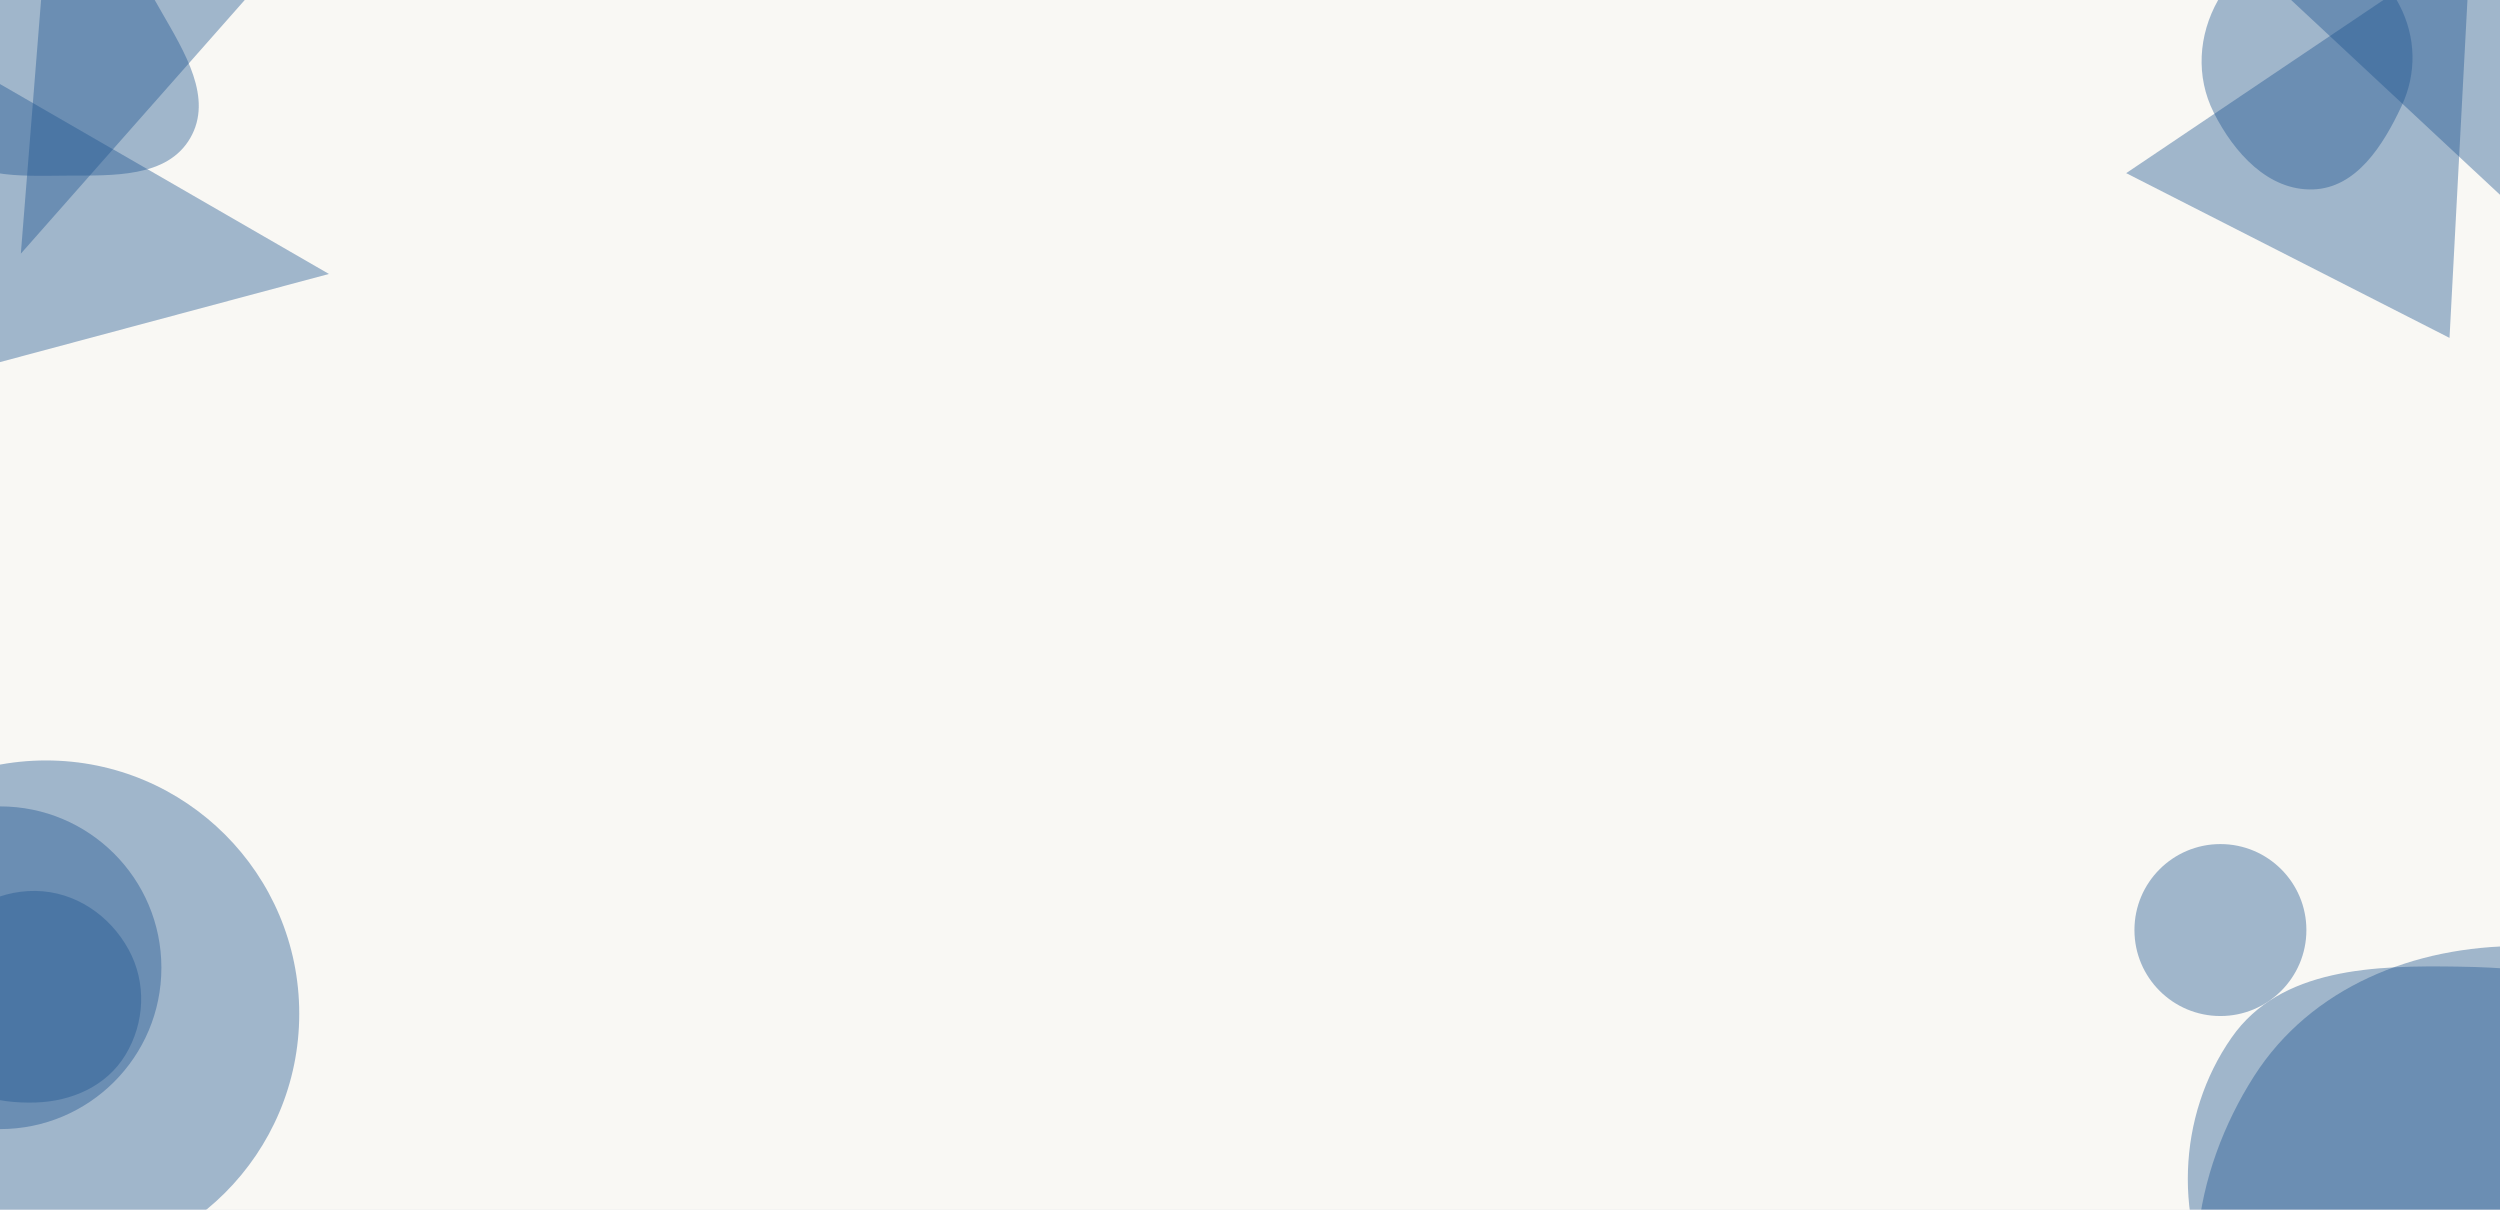
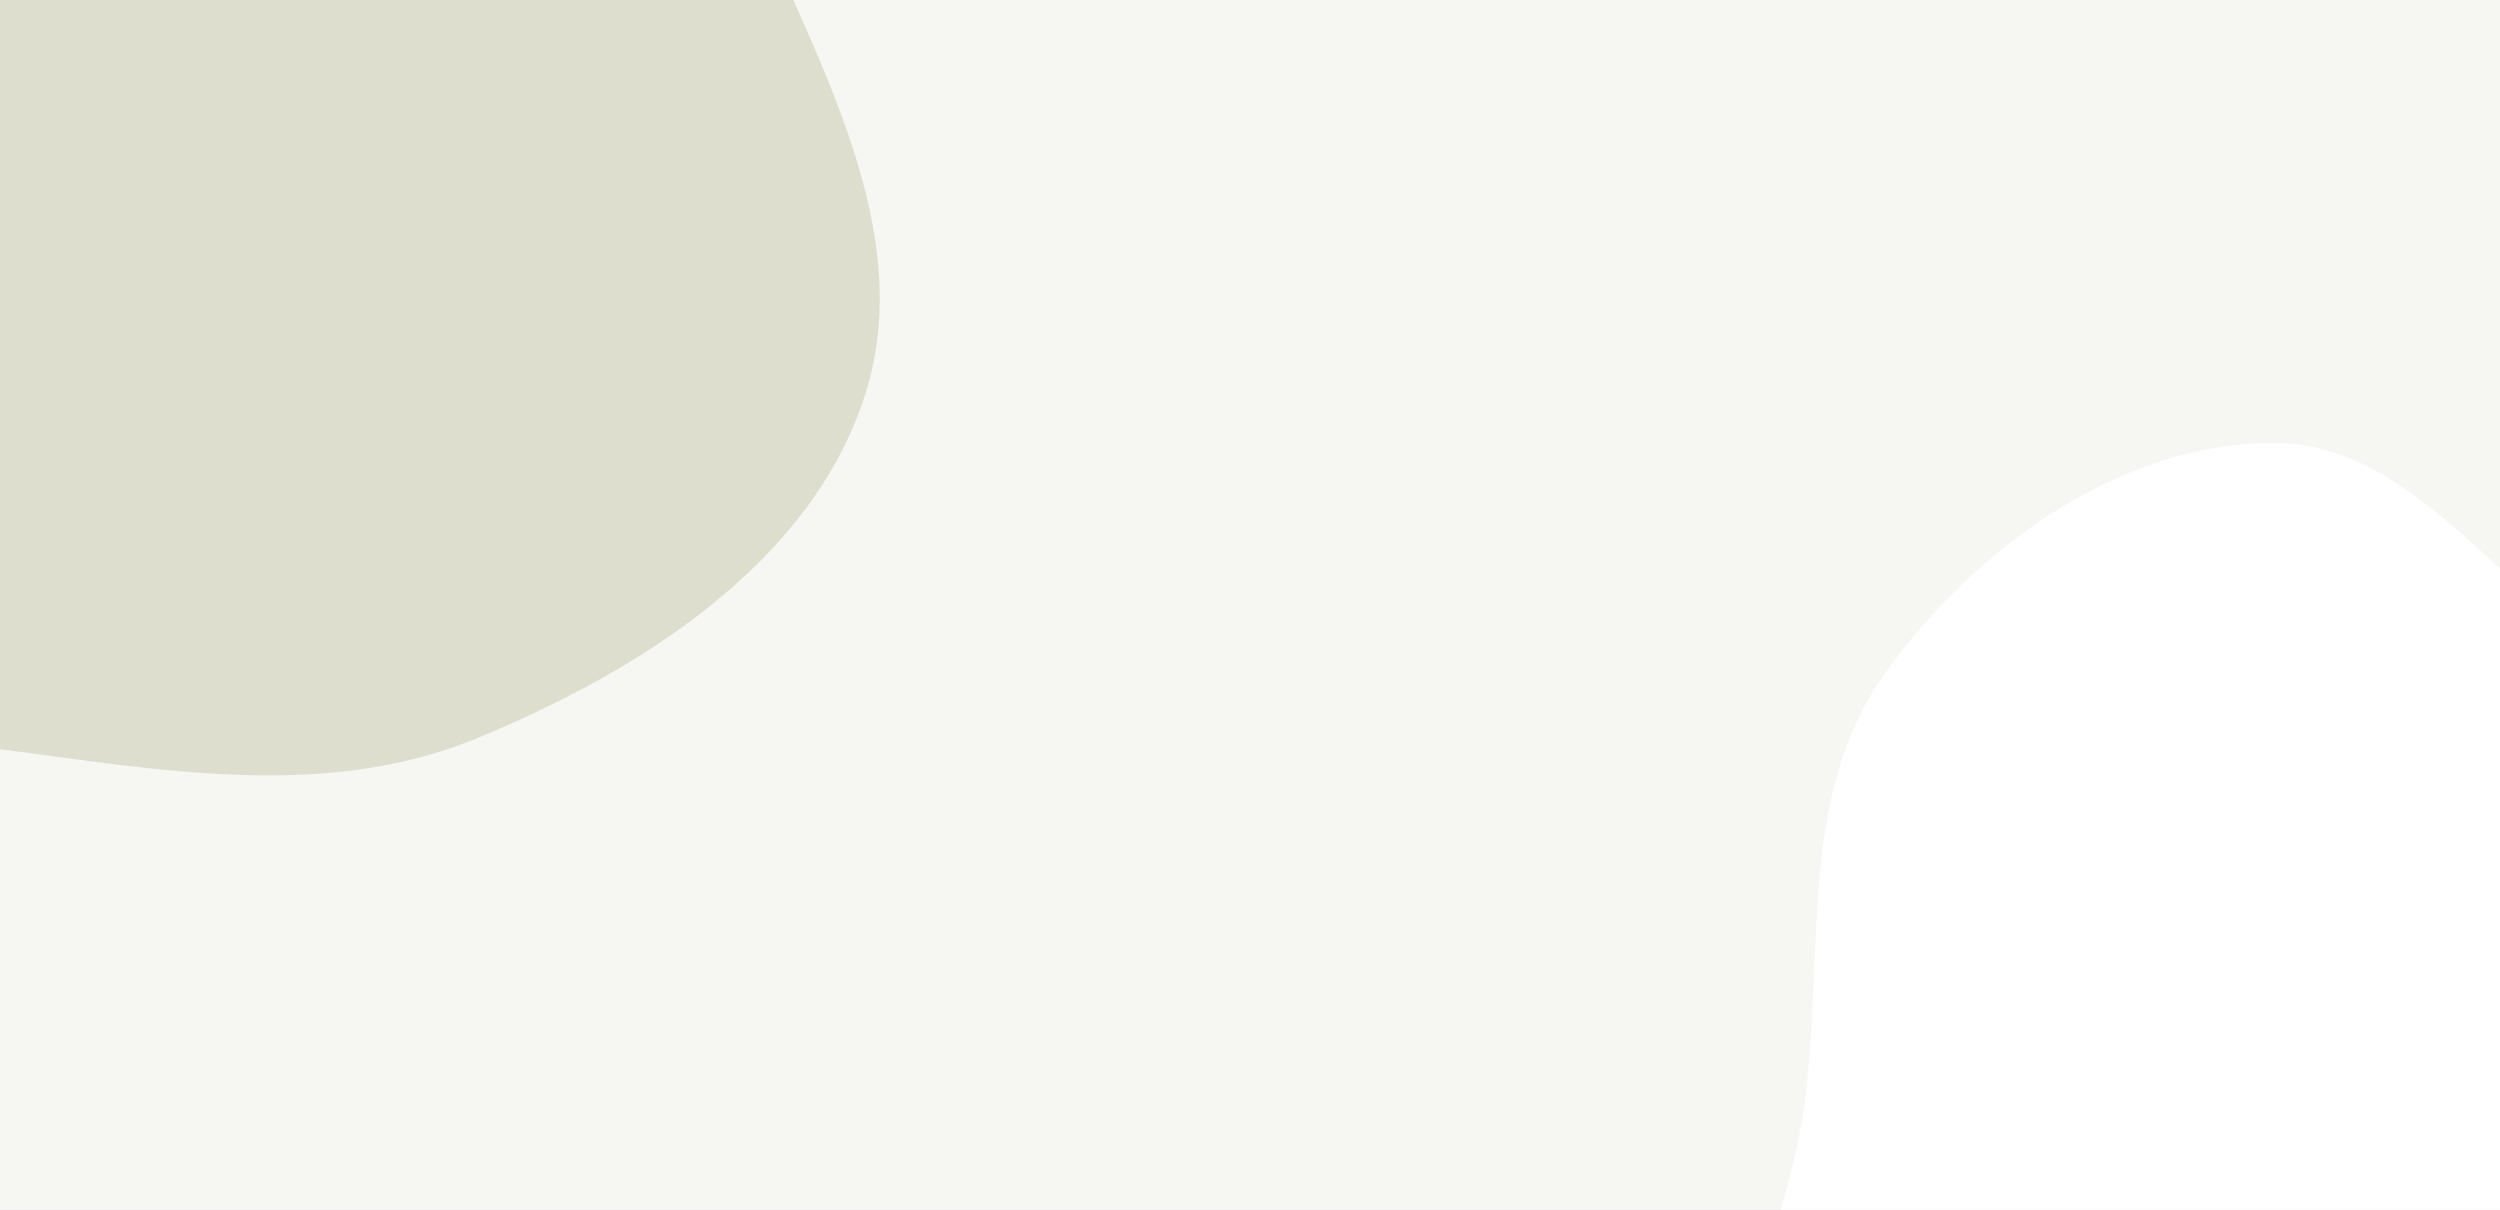
<svg xmlns="http://www.w3.org/2000/svg" version="1.1" width="1920" height="929" preserveAspectRatio="none" viewBox="0 0 1920 929">
-   <g mask="url(&quot;#SvgjsMask1058&quot;)" fill="none">
-     <rect width="1920" height="929" x="0" y="0" fill="rgba(249, 248, 244, 1)" />
-     <path d="M-16.584 282.531L252.62 210.398-88.717 13.328z" fill="rgba(28, 83, 142, 0.4)" class="triangle-float2" />
-     <path d="M51.345,134.886C86.73,134.716,128.352,136.664,146.099,106.051C163.874,75.391,141.784,40.053,124.145,9.314C106.384,-21.638,87.03,-59.311,51.345,-59.078C15.848,-58.846,-2.012,-20.45,-19.827,10.254C-37.745,41.136,-62.703,75.963,-44.998,106.968C-27.227,138.087,15.509,135.058,51.345,134.886" fill="rgba(28, 83, 142, 0.4)" class="triangle-float2" />
-     <path d="M210.408-25.426L39.378-98.023 15.996 194.82z" fill="rgba(28, 83, 142, 0.4)" class="triangle-float1" />
-     <path d="M1976.435-67.243L1697.905-57.516 1986.162 211.288z" fill="rgba(28, 83, 142, 0.4)" class="triangle-float3" />
-     <path d="M1897.393-45.058L1632.908 132.973 1881.232 259.5z" fill="rgba(28, 83, 142, 0.4)" class="triangle-float2" />
-     <path d="M1776.467,145.47C1809.787,144.345,1830.244,111.672,1844.395,81.485C1856.153,56.404,1855.581,28.545,1842.8,3.97C1828.794,-22.962,1806.811,-48.29,1776.467,-49.128C1745.018,-49.997,1718.913,-27.287,1703.465,0.12C1688.325,26.98,1686.263,58.804,1700.101,86.357C1715.586,117.189,1741.985,146.634,1776.467,145.47" fill="rgba(28, 83, 142, 0.4)" class="triangle-float1" />
-     <path d="M27.367,846.732C55.188,845.841,81.785,834.118,96.254,810.339C111.308,785.598,112.697,754.733,98.813,729.317C84.344,702.828,57.547,684.654,27.367,684.228C-3.529,683.792,-31.991,700.619,-47.664,727.248C-63.572,754.275,-66.287,788.449,-49.609,815.008C-33.791,840.198,-2.363,847.684,27.367,846.732" fill="rgba(28, 83, 142, 0.4)" class="triangle-float2" />
-     <path d="M-123.89 743.23 a123.92 123.92 0 1 0 247.84 0 a123.92 123.92 0 1 0 -247.84 0z" fill="rgba(28, 83, 142, 0.4)" class="triangle-float3" />
-     <path d="M-159.18 778.52 a194.5 194.5 0 1 0 389 0 a194.5 194.5 0 1 0 -389 0z" fill="rgba(28, 83, 142, 0.4)" class="triangle-float3" />
-     <path d="M1888.922,1087.951C1959.843,1087.547,2031.813,1062.314,2067.349,1000.937C2102.949,939.45,2094.546,860.981,2054.191,802.505C2018.505,750.793,1951.743,743.427,1888.922,742.385C1823.435,741.299,1751.377,743.162,1713.879,796.861C1671.693,857.273,1668.972,939.842,1706.944,1002.988C1743.921,1064.478,1817.171,1088.359,1888.922,1087.951" fill="rgba(28, 83, 142, 0.4)" class="triangle-float2" />
-     <path d="M1639.25 714.28 a66.03 66.03 0 1 0 132.06 0 a66.03 66.03 0 1 0 -132.06 0z" fill="rgba(28, 83, 142, 0.4)" class="triangle-float2" />
-     <path d="M1935.412,1154.089C2009.378,1149.485,2073.882,1109.884,2113.045,1046.968C2154.906,979.717,2177.556,896.066,2139.148,826.785C2099.816,755.838,2016.532,726.613,1935.412,726.552C1854.169,726.49,1774.883,758.014,1731.14,826.476C1683.855,900.482,1668.383,997.23,1714.849,1071.753C1759.351,1143.127,1851.463,1159.314,1935.412,1154.089" fill="rgba(28, 83, 142, 0.4)" class="triangle-float1" />
+   <g mask="url(&quot;#SvgjsMask1013&quot;)" fill="none">
+     <rect width="1920" height="929" x="0" y="0" fill="rgba(246, 246, 242, 1)" />
+     <path d="M0,575.316C123.058,591.565,249.878,614.588,364.754,567.569C490.522,516.092,622.875,432.809,664.35,303.398C705.515,174.953,624.508,42.289,573.06,-82.394C532.135,-181.575,471.274,-266.559,397.157,-344.138C326.228,-418.38,251.179,-491.049,153.226,-521.839C54.241,-552.954,-48.979,-531.265,-151.707,-516.668C-271.264,-499.68,-407.913,-512.428,-495.802,-429.615C-584.948,-345.618,-607.497,-209.811,-607.369,-87.326C-607.251,25.946,-548.114,126.003,-495.118,226.113C-445.042,320.707,-395.155,417.086,-307.69,478.775C-218.031,542.01,-108.771,560.953,0,575.316" fill="#dedecf" />
+     <path d="M1920 1408.742C2026.69 1427.439 2141.581 1473.167 2238.008 1423.829 2335.5 1373.945 2365.8 1252.877 2415.421 1155.251 2467.271 1053.239 2548.787 954.187 2534.419 840.66 2520.007 726.792 2437.03 626.833 2340.654 564.502 2253.82 508.342 2136.589 557.368 2039.858 520.801 1930.371 479.412 1864.136 340.528 1747.088 340.117 1628.134 339.699 1515.156 421.569 1446.51 518.718 1379.957 612.905 1401.578 737.948 1385.302 852.122 1369.05 966.13 1292.017 1089.941 1350.981 1188.862 1410.729 1289.098 1557.523 1281.594 1666.371 1323.655 1751.27 1356.462 1830.349 1393.031 1920 1408.742" fill="#ffffff" />
  </g>
  <defs>
-     <mask id="SvgjsMask1058">
+     <mask id="SvgjsMask1013">
      <rect width="1920" height="929" fill="#ffffff" />
    </mask>
-     <style>
-             @keyframes float1 {
-                 0%{transform: translate(0, 0)}
-                 50%{transform: translate(-10px, 0)}
-                 100%{transform: translate(0, 0)}
-             }
- 
-             .triangle-float1 {
-                 animation: float1 5s infinite;
-             }
- 
-             @keyframes float2 {
-                 0%{transform: translate(0, 0)}
-                 50%{transform: translate(-5px, -5px)}
-                 100%{transform: translate(0, 0)}
-             }
- 
-             .triangle-float2 {
-                 animation: float2 4s infinite;
-             }
- 
-             @keyframes float3 {
-                 0%{transform: translate(0, 0)}
-                 50%{transform: translate(0, -10px)}
-                 100%{transform: translate(0, 0)}
-             }
- 
-             .triangle-float3 {
-                 animation: float3 6s infinite;
-             }
-         </style>
  </defs>
</svg>
